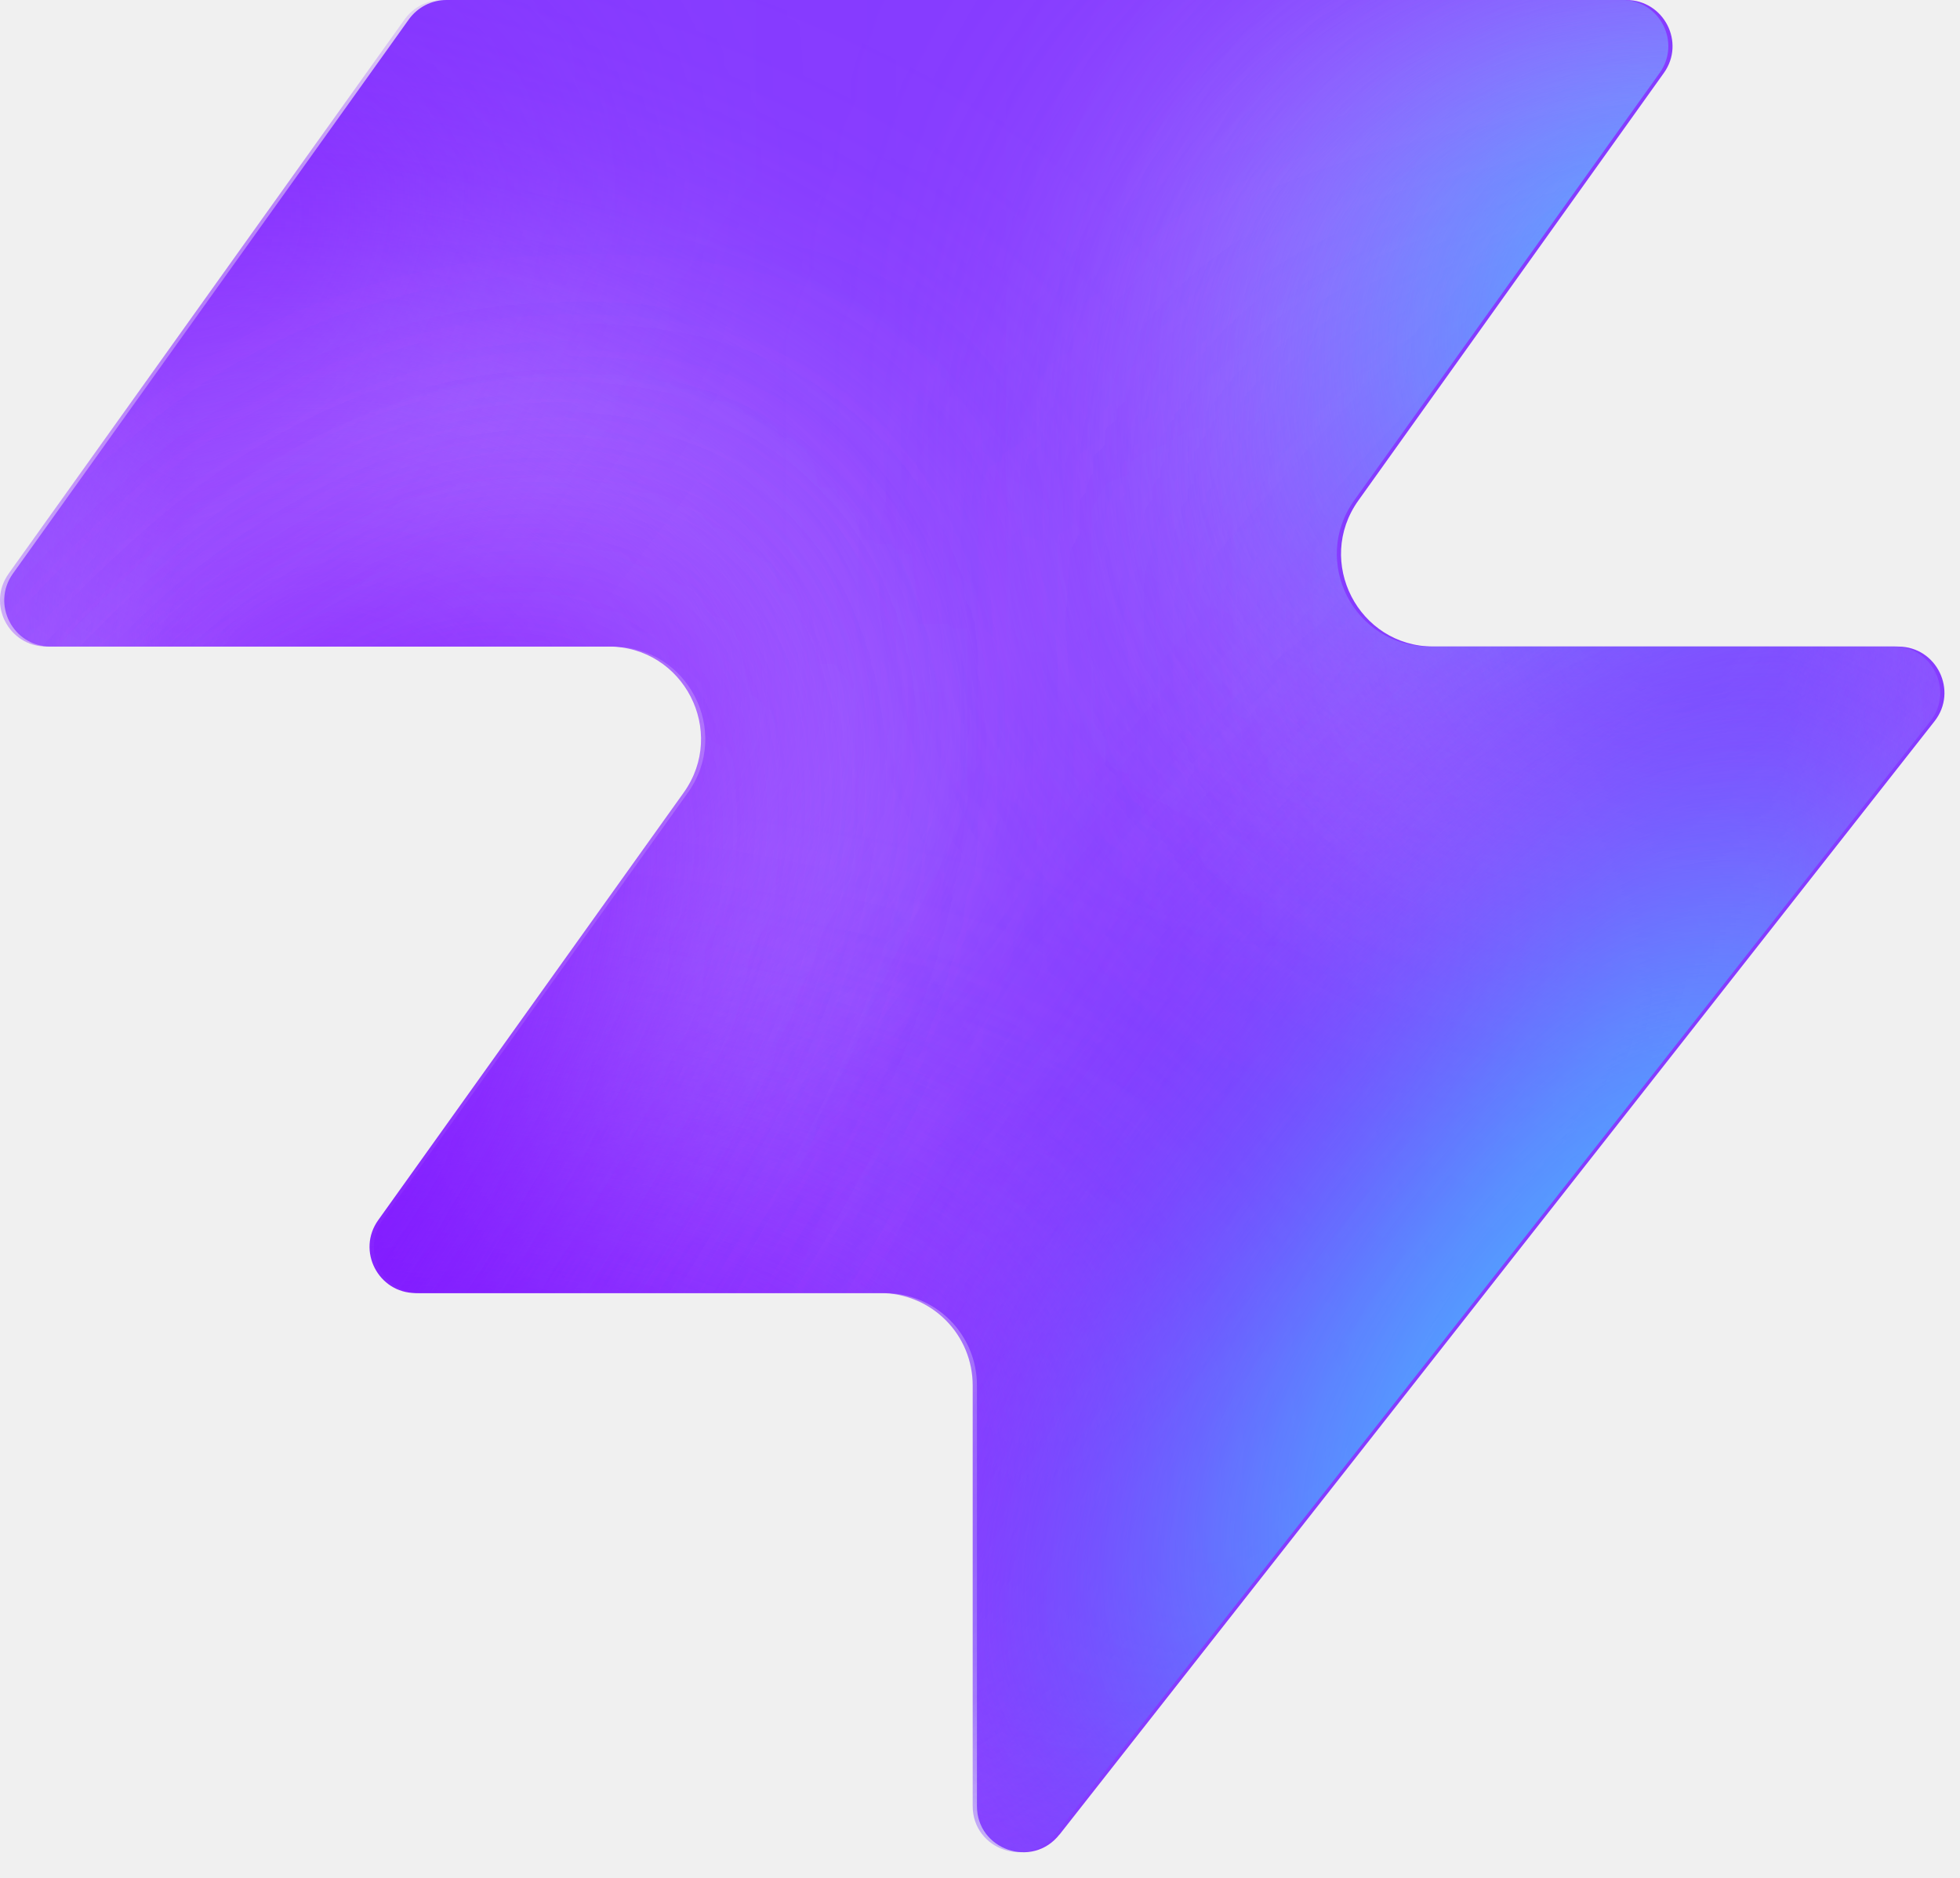
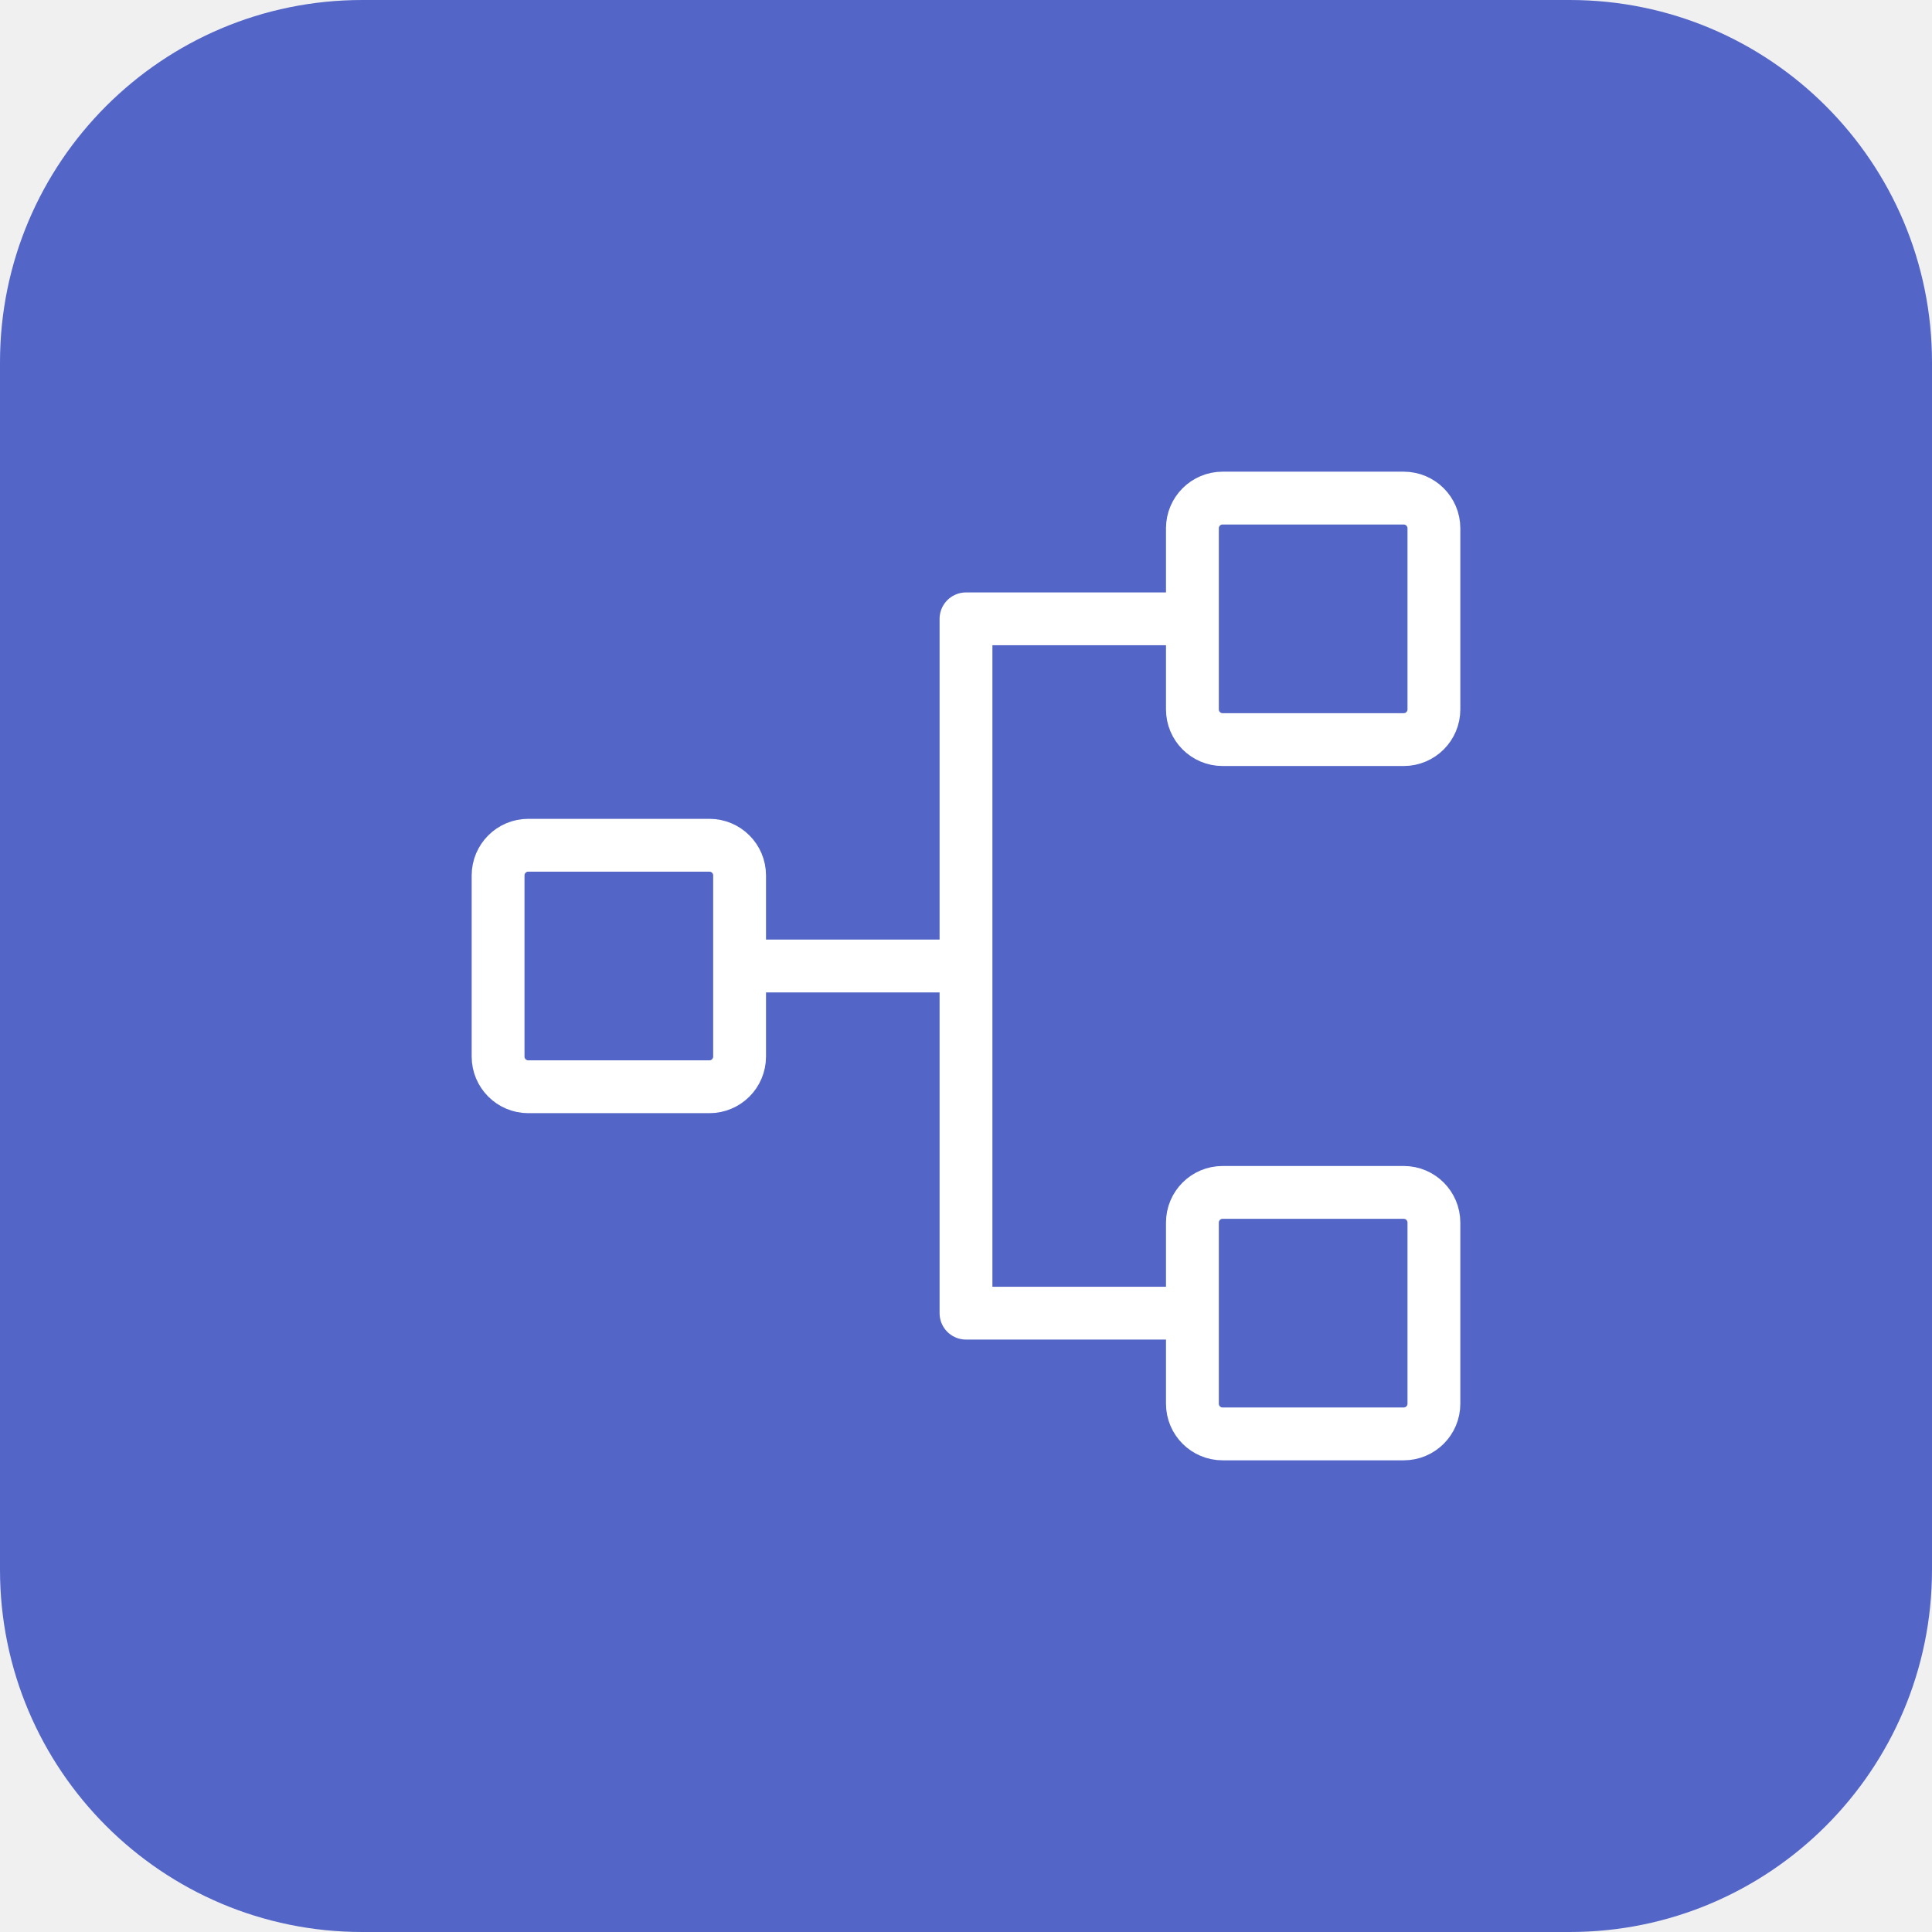
- <svg xmlns="http://www.w3.org/2000/svg" width="48" height="46" fill="none" viewBox="0 0 48 46">
-   <path fill="#863bff" d="M25.946 44.938c-.664.845-2.021.375-2.021-.698V33.937a2.26 2.26 0 0 0-2.262-2.262H10.287c-.92 0-1.456-1.04-.92-1.788l7.48-10.471c1.07-1.497 0-3.578-1.842-3.578H1.237c-.92 0-1.456-1.04-.92-1.788L10.013.474c.214-.297.556-.474.92-.474h28.894c.92 0 1.456 1.04.92 1.788l-7.48 10.471c-1.07 1.498 0 3.579 1.842 3.579h11.377c.943 0 1.473 1.088.89 1.83L25.947 44.94z" style="fill:#863bff;fill:color(display-p3 .525 .23 1);fill-opacity:1" />
-   <mask id="a" width="48" height="46" x="0" y="0" maskUnits="userSpaceOnUse" style="mask-type:alpha">
-     <path fill="#000" d="M25.842 44.938c-.664.844-2.021.375-2.021-.698V33.937a2.26 2.26 0 0 0-2.262-2.262H10.183c-.92 0-1.456-1.04-.92-1.788l7.48-10.471c1.07-1.498 0-3.579-1.842-3.579H1.133c-.92 0-1.456-1.04-.92-1.787L9.91.473c.214-.297.556-.474.92-.474h28.894c.92 0 1.456 1.04.92 1.788l-7.48 10.471c-1.07 1.498 0 3.578 1.842 3.578h11.377c.943 0 1.473 1.088.89 1.832L25.843 44.94z" style="fill:#000;fill-opacity:1" />
-   </mask>
-   <g mask="url(#a)">
-     <g filter="url(#b)">
-       <ellipse cx="5.508" cy="14.704" fill="#ede6ff" rx="5.508" ry="14.704" style="fill:#ede6ff;fill:color(display-p3 .927 .903 1);fill-opacity:1" transform="matrix(.00324 1 1 -.00324 -4.47 31.516)" />
-     </g>
-     <g filter="url(#c)">
-       <ellipse cx="10.399" cy="29.851" fill="#ede6ff" rx="10.399" ry="29.851" style="fill:#ede6ff;fill:color(display-p3 .927 .903 1);fill-opacity:1" transform="matrix(.00324 1 1 -.00324 -39.328 7.883)" />
-     </g>
-     <g filter="url(#d)">
-       <ellipse cx="5.508" cy="30.487" fill="#7e14ff" rx="5.508" ry="30.487" style="fill:#7e14ff;fill:color(display-p3 .492 .077 1);fill-opacity:1" transform="rotate(89.814 -25.913 -14.639)scale(1 -1)" />
-     </g>
-     <g filter="url(#e)">
-       <ellipse cx="5.508" cy="30.599" fill="#7e14ff" rx="5.508" ry="30.599" style="fill:#7e14ff;fill:color(display-p3 .492 .077 1);fill-opacity:1" transform="rotate(89.814 -32.644 -3.334)scale(1 -1)" />
-     </g>
-     <g filter="url(#f)">
-       <ellipse cx="5.508" cy="30.599" fill="#7e14ff" rx="5.508" ry="30.599" style="fill:#7e14ff;fill:color(display-p3 .492 .077 1);fill-opacity:1" transform="matrix(.00324 1 1 -.00324 -34.34 30.47)" />
-     </g>
-     <g filter="url(#g)">
-       <ellipse cx="14.072" cy="22.078" fill="#ede6ff" rx="14.072" ry="22.078" style="fill:#ede6ff;fill:color(display-p3 .927 .903 1);fill-opacity:1" transform="rotate(93.35 24.506 48.493)scale(-1 1)" />
-     </g>
-     <g filter="url(#h)">
-       <ellipse cx="3.47" cy="21.501" fill="#7e14ff" rx="3.47" ry="21.501" style="fill:#7e14ff;fill:color(display-p3 .492 .077 1);fill-opacity:1" transform="rotate(89.009 28.708 47.59)scale(-1 1)" />
-     </g>
-     <g filter="url(#i)">
-       <ellipse cx="3.47" cy="21.501" fill="#7e14ff" rx="3.47" ry="21.501" style="fill:#7e14ff;fill:color(display-p3 .492 .077 1);fill-opacity:1" transform="rotate(89.009 28.708 47.59)scale(-1 1)" />
-     </g>
-     <g filter="url(#j)">
-       <ellipse cx=".387" cy="8.972" fill="#7e14ff" rx="4.407" ry="29.108" style="fill:#7e14ff;fill:color(display-p3 .492 .077 1);fill-opacity:1" transform="rotate(39.51 .387 8.972)" />
-     </g>
-     <g filter="url(#k)">
-       <ellipse cx="47.523" cy="-6.092" fill="#7e14ff" rx="4.407" ry="29.108" style="fill:#7e14ff;fill:color(display-p3 .492 .077 1);fill-opacity:1" transform="rotate(37.892 47.523 -6.092)" />
-     </g>
-     <g filter="url(#l)">
-       <ellipse cx="41.412" cy="6.333" fill="#47bfff" rx="5.971" ry="9.665" style="fill:#47bfff;fill:color(display-p3 .28 .748 1);fill-opacity:1" transform="rotate(37.892 41.412 6.333)" />
-     </g>
-     <g filter="url(#m)">
-       <ellipse cx="-1.879" cy="38.332" fill="#7e14ff" rx="4.407" ry="29.108" style="fill:#7e14ff;fill:color(display-p3 .492 .077 1);fill-opacity:1" transform="rotate(37.892 -1.88 38.332)" />
-     </g>
-     <g filter="url(#n)">
-       <ellipse cx="-1.879" cy="38.332" fill="#7e14ff" rx="4.407" ry="29.108" style="fill:#7e14ff;fill:color(display-p3 .492 .077 1);fill-opacity:1" transform="rotate(37.892 -1.88 38.332)" />
-     </g>
-     <g filter="url(#o)">
-       <ellipse cx="35.651" cy="29.907" fill="#7e14ff" rx="4.407" ry="29.108" style="fill:#7e14ff;fill:color(display-p3 .492 .077 1);fill-opacity:1" transform="rotate(37.892 35.651 29.907)" />
-     </g>
-     <g filter="url(#p)">
-       <ellipse cx="38.418" cy="32.4" fill="#47bfff" rx="5.971" ry="15.297" style="fill:#47bfff;fill:color(display-p3 .28 .748 1);fill-opacity:1" transform="rotate(37.892 38.418 32.4)" />
-     </g>
+ <svg xmlns="http://www.w3.org/2000/svg" viewBox="0 0 512 512">
+   <rect width="512" height="512" rx="96" fill="#5366c8" />
+   <g fill="none" stroke="white" stroke-width="14" stroke-linejoin="round">
+     <path d="M196 256h60V164h60M256 256v92h60" />
+     <rect x="132" y="224" width="64" height="64" rx="8" />
+     <rect x="316" y="132" width="64" height="64" rx="8" />
+     <rect x="316" y="316" width="64" height="64" rx="8" />
  </g>
-   <defs>
-     <filter id="b" width="60.045" height="41.654" x="-19.77" y="16.149" color-interpolation-filters="sRGB" filterUnits="userSpaceOnUse">
-       <feFlood flood-opacity="0" result="BackgroundImageFix" />
-       <feBlend in="SourceGraphic" in2="BackgroundImageFix" result="shape" />
-       <feGaussianBlur result="effect1_foregroundBlur_2002_17158" stdDeviation="7.659" />
-     </filter>
-     <filter id="c" width="90.34" height="51.437" x="-54.613" y="-7.533" color-interpolation-filters="sRGB" filterUnits="userSpaceOnUse">
-       <feFlood flood-opacity="0" result="BackgroundImageFix" />
-       <feBlend in="SourceGraphic" in2="BackgroundImageFix" result="shape" />
-       <feGaussianBlur result="effect1_foregroundBlur_2002_17158" stdDeviation="7.659" />
-     </filter>
-     <filter id="d" width="79.355" height="29.4" x="-49.64" y="2.03" color-interpolation-filters="sRGB" filterUnits="userSpaceOnUse">
-       <feFlood flood-opacity="0" result="BackgroundImageFix" />
-       <feBlend in="SourceGraphic" in2="BackgroundImageFix" result="shape" />
-       <feGaussianBlur result="effect1_foregroundBlur_2002_17158" stdDeviation="4.596" />
-     </filter>
-     <filter id="e" width="79.579" height="29.4" x="-45.045" y="20.029" color-interpolation-filters="sRGB" filterUnits="userSpaceOnUse">
-       <feFlood flood-opacity="0" result="BackgroundImageFix" />
-       <feBlend in="SourceGraphic" in2="BackgroundImageFix" result="shape" />
-       <feGaussianBlur result="effect1_foregroundBlur_2002_17158" stdDeviation="4.596" />
-     </filter>
-     <filter id="f" width="79.579" height="29.4" x="-43.513" y="21.178" color-interpolation-filters="sRGB" filterUnits="userSpaceOnUse">
-       <feFlood flood-opacity="0" result="BackgroundImageFix" />
-       <feBlend in="SourceGraphic" in2="BackgroundImageFix" result="shape" />
-       <feGaussianBlur result="effect1_foregroundBlur_2002_17158" stdDeviation="4.596" />
-     </filter>
-     <filter id="g" width="74.749" height="58.852" x="15.756" y="-17.901" color-interpolation-filters="sRGB" filterUnits="userSpaceOnUse">
-       <feFlood flood-opacity="0" result="BackgroundImageFix" />
-       <feBlend in="SourceGraphic" in2="BackgroundImageFix" result="shape" />
-       <feGaussianBlur result="effect1_foregroundBlur_2002_17158" stdDeviation="7.659" />
-     </filter>
-     <filter id="h" width="61.377" height="25.362" x="23.548" y="2.284" color-interpolation-filters="sRGB" filterUnits="userSpaceOnUse">
-       <feFlood flood-opacity="0" result="BackgroundImageFix" />
-       <feBlend in="SourceGraphic" in2="BackgroundImageFix" result="shape" />
-       <feGaussianBlur result="effect1_foregroundBlur_2002_17158" stdDeviation="4.596" />
-     </filter>
-     <filter id="i" width="61.377" height="25.362" x="23.548" y="2.284" color-interpolation-filters="sRGB" filterUnits="userSpaceOnUse">
-       <feFlood flood-opacity="0" result="BackgroundImageFix" />
-       <feBlend in="SourceGraphic" in2="BackgroundImageFix" result="shape" />
-       <feGaussianBlur result="effect1_foregroundBlur_2002_17158" stdDeviation="4.596" />
-     </filter>
-     <filter id="j" width="56.045" height="63.649" x="-27.636" y="-22.853" color-interpolation-filters="sRGB" filterUnits="userSpaceOnUse">
-       <feFlood flood-opacity="0" result="BackgroundImageFix" />
-       <feBlend in="SourceGraphic" in2="BackgroundImageFix" result="shape" />
-       <feGaussianBlur result="effect1_foregroundBlur_2002_17158" stdDeviation="4.596" />
-     </filter>
-     <filter id="k" width="54.814" height="64.646" x="20.116" y="-38.415" color-interpolation-filters="sRGB" filterUnits="userSpaceOnUse">
-       <feFlood flood-opacity="0" result="BackgroundImageFix" />
-       <feBlend in="SourceGraphic" in2="BackgroundImageFix" result="shape" />
-       <feGaussianBlur result="effect1_foregroundBlur_2002_17158" stdDeviation="4.596" />
-     </filter>
-     <filter id="l" width="33.541" height="35.313" x="24.641" y="-11.323" color-interpolation-filters="sRGB" filterUnits="userSpaceOnUse">
-       <feFlood flood-opacity="0" result="BackgroundImageFix" />
-       <feBlend in="SourceGraphic" in2="BackgroundImageFix" result="shape" />
-       <feGaussianBlur result="effect1_foregroundBlur_2002_17158" stdDeviation="4.596" />
-     </filter>
-     <filter id="m" width="54.814" height="64.646" x="-29.286" y="6.009" color-interpolation-filters="sRGB" filterUnits="userSpaceOnUse">
-       <feFlood flood-opacity="0" result="BackgroundImageFix" />
-       <feBlend in="SourceGraphic" in2="BackgroundImageFix" result="shape" />
-       <feGaussianBlur result="effect1_foregroundBlur_2002_17158" stdDeviation="4.596" />
-     </filter>
-     <filter id="n" width="54.814" height="64.646" x="-29.286" y="6.009" color-interpolation-filters="sRGB" filterUnits="userSpaceOnUse">
-       <feFlood flood-opacity="0" result="BackgroundImageFix" />
-       <feBlend in="SourceGraphic" in2="BackgroundImageFix" result="shape" />
-       <feGaussianBlur result="effect1_foregroundBlur_2002_17158" stdDeviation="4.596" />
-     </filter>
-     <filter id="o" width="54.814" height="64.646" x="8.244" y="-2.416" color-interpolation-filters="sRGB" filterUnits="userSpaceOnUse">
-       <feFlood flood-opacity="0" result="BackgroundImageFix" />
-       <feBlend in="SourceGraphic" in2="BackgroundImageFix" result="shape" />
-       <feGaussianBlur result="effect1_foregroundBlur_2002_17158" stdDeviation="4.596" />
-     </filter>
-     <filter id="p" width="39.409" height="43.623" x="18.713" y="10.588" color-interpolation-filters="sRGB" filterUnits="userSpaceOnUse">
-       <feFlood flood-opacity="0" result="BackgroundImageFix" />
-       <feBlend in="SourceGraphic" in2="BackgroundImageFix" result="shape" />
-       <feGaussianBlur result="effect1_foregroundBlur_2002_17158" stdDeviation="4.596" />
-     </filter>
-   </defs>
</svg>
